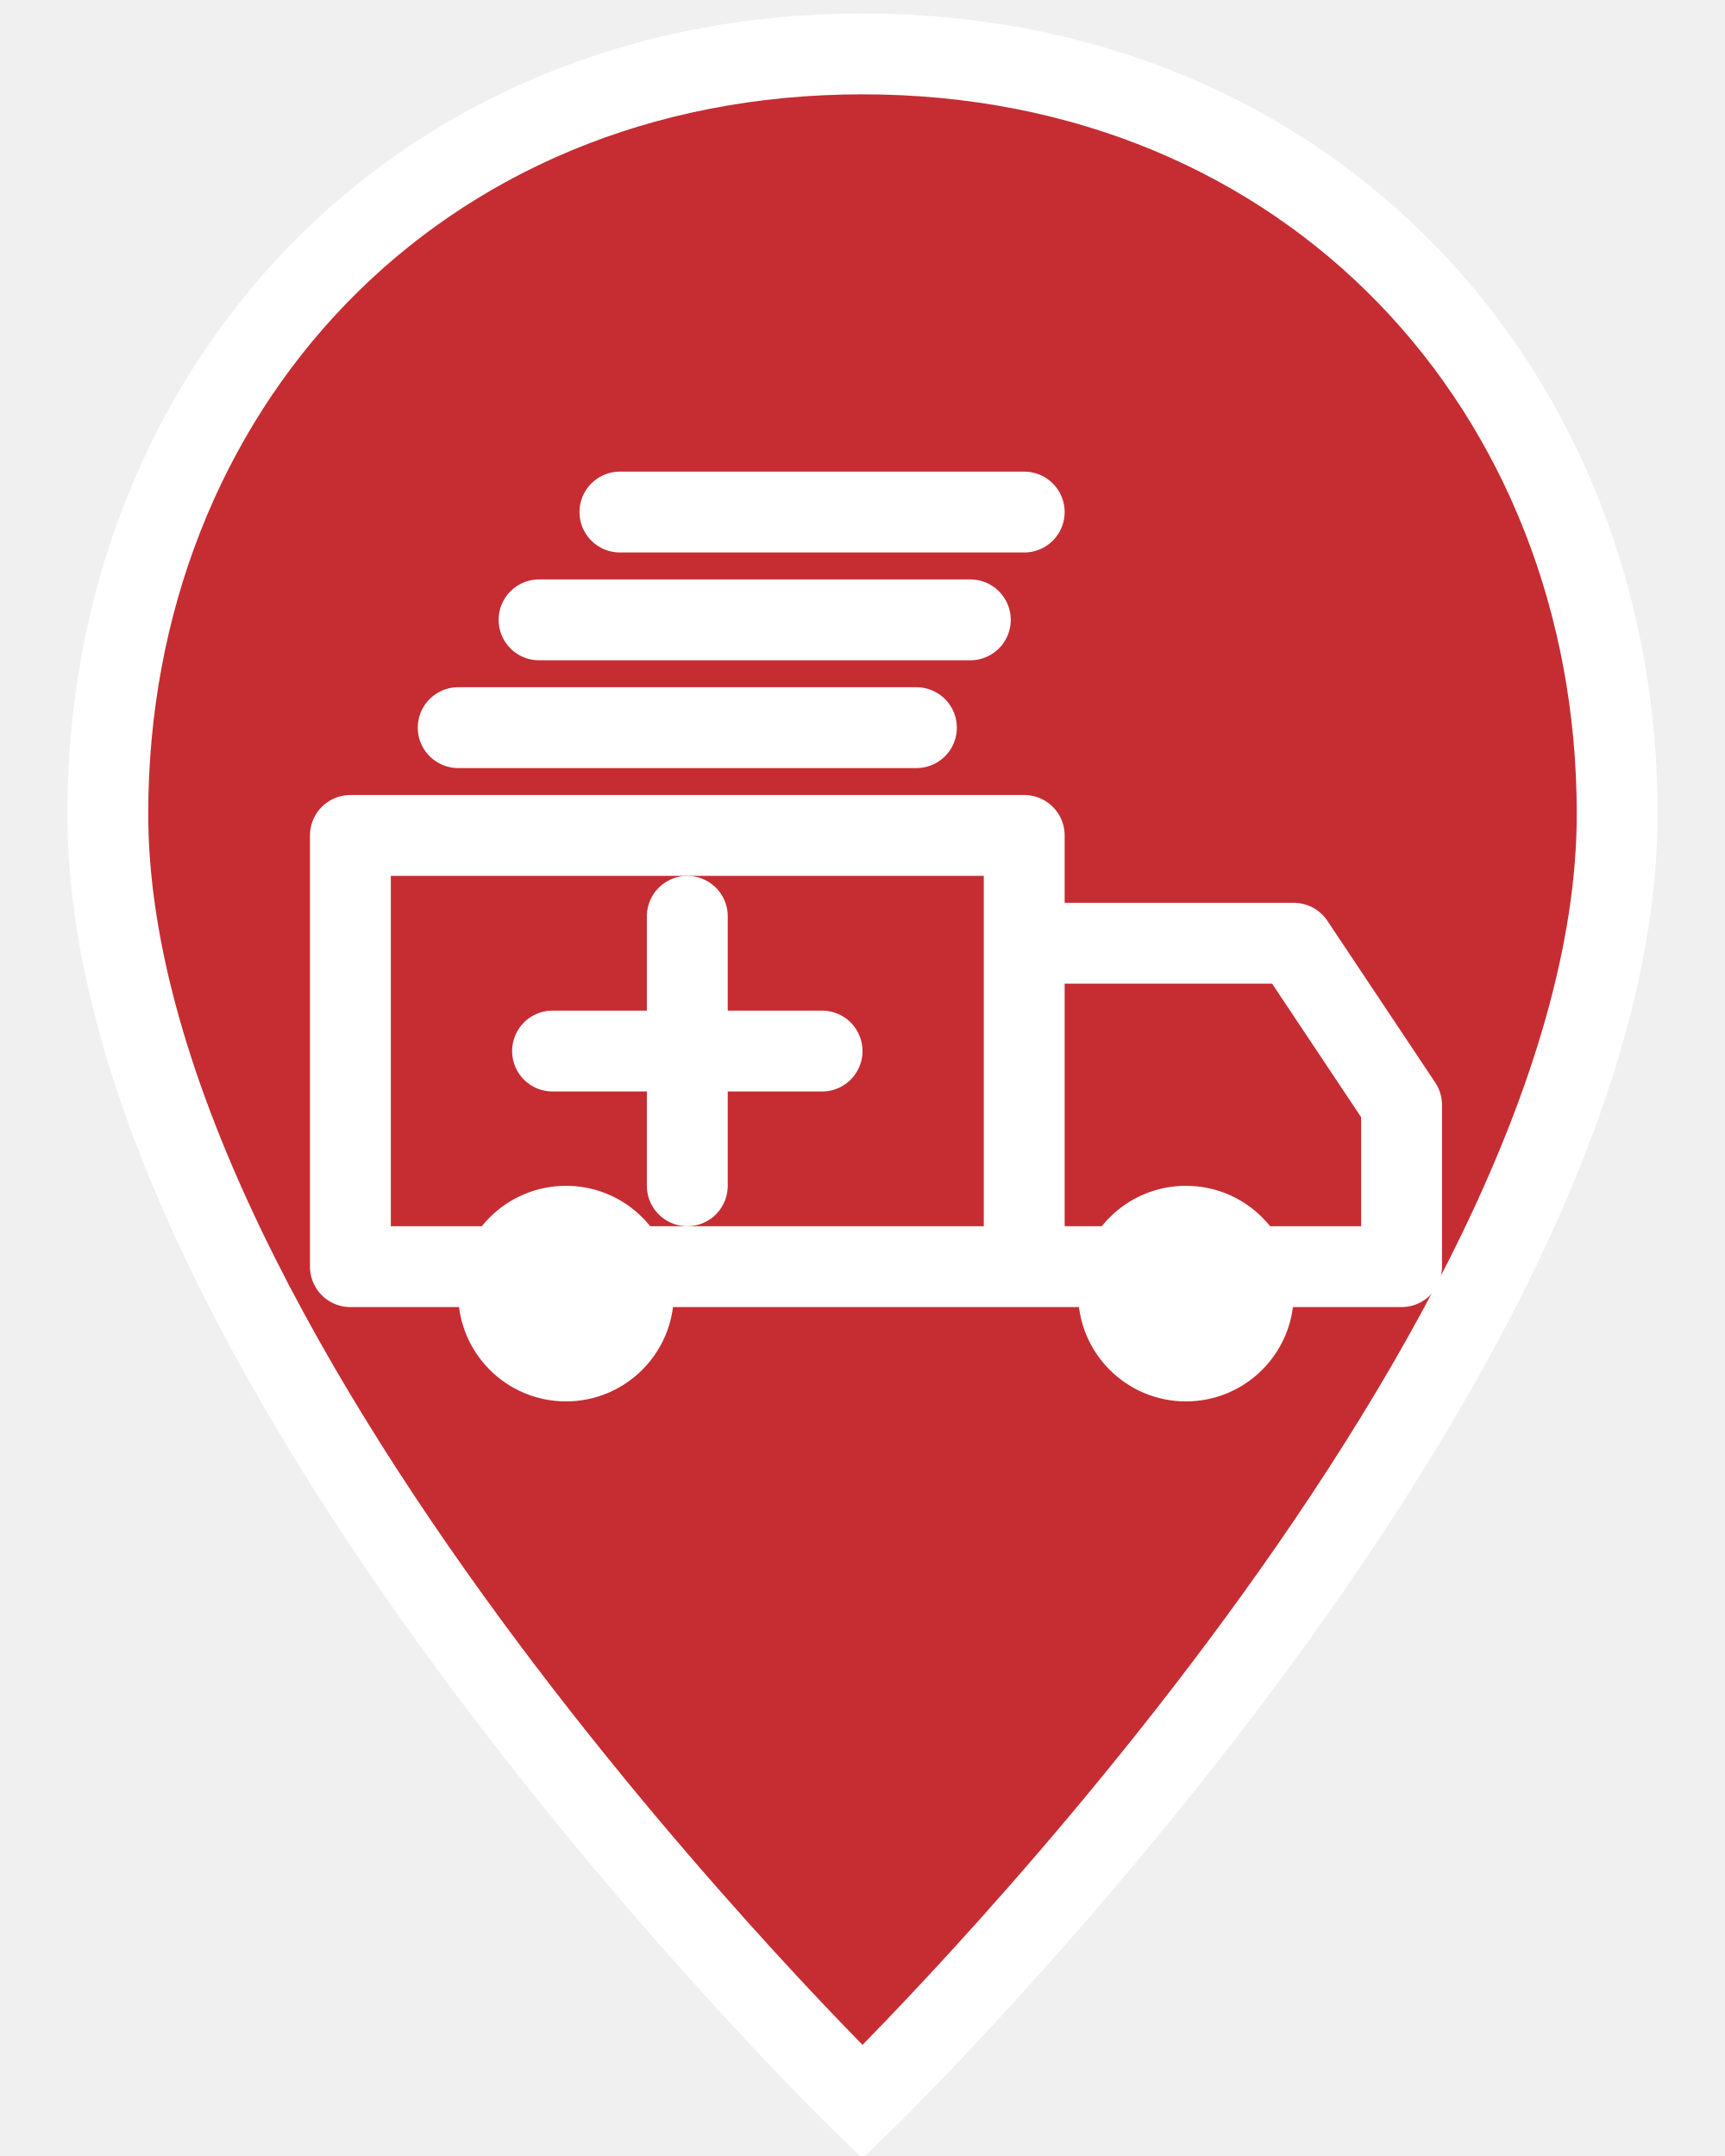
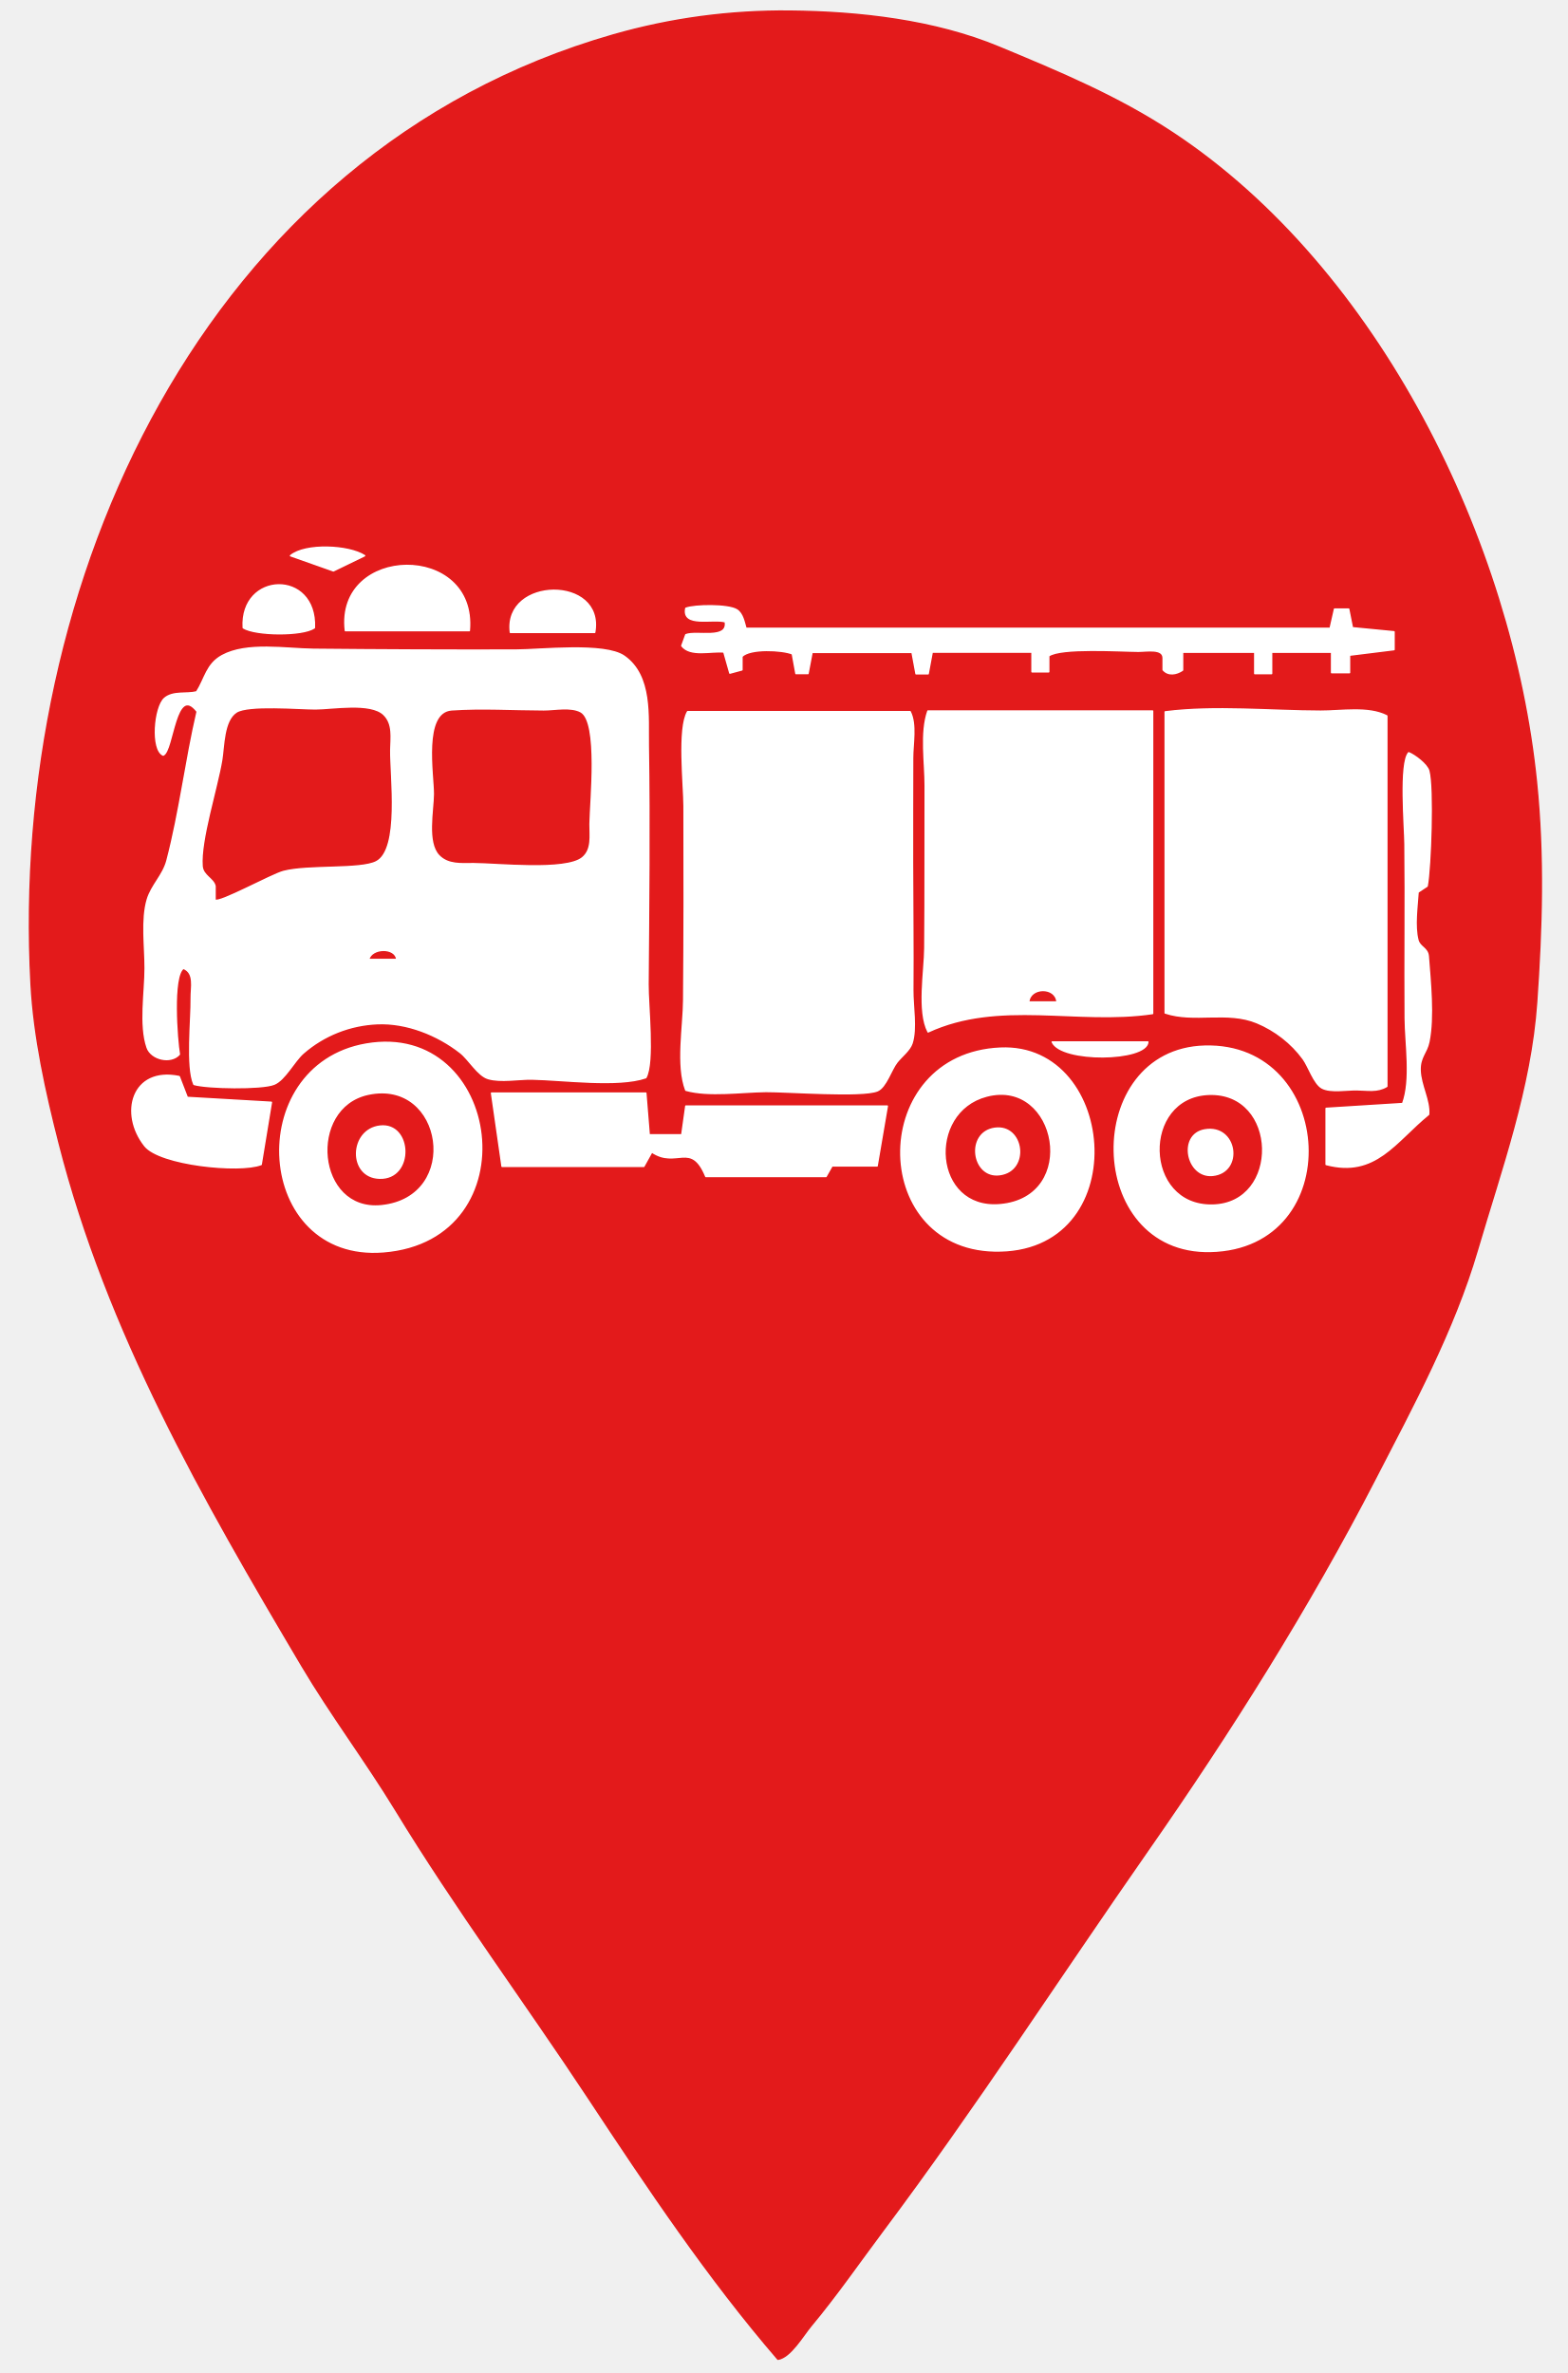
- <svg xmlns="http://www.w3.org/2000/svg" viewBox="0 0 64 80" role="img" aria-label="Πυροσβεστικό όχημα">
-   <path d="M32 2C15.4 2 4 14.5 4 30.2 4 50.8 32 78 32 78s28-27.2 28-47.8C60 14.5 48.6 2 32 2z" fill="#c52d32" stroke="#fff" stroke-width="3" />
-   <g fill="none" stroke="#fff" stroke-width="3" stroke-linecap="round" stroke-linejoin="round">
-     <path d="M13 31h25v16H13zM38 35h10l4 6v6H38z" />
-     <path d="M17 27h17M20 23h16M23 19h15" />
-     <circle cx="21" cy="48" r="4" fill="#fff" stroke="none" />
-     <circle cx="44" cy="48" r="4" fill="#fff" stroke="none" />
-     <path d="M25.5 34v10M20.5 39h10" />
-   </g>
+ <svg xmlns="http://www.w3.org/2000/svg" viewBox="0 0 261 395" width="261" height="395">
+   <path d="M129.5 392.71C117.87 379.22 107.8 364.14 97.95 349.23C87.37 333.21 75.88 317.72 65.86 301.29C60.89 293.14 55.09 285.45 50.23 277.25C33.69 249.33 17.88 221.78 9.85 190.29C7.68 181.79 5.65 172.64 5.18 163.83C1.6 97.08 33.93 25.38 102.03 5.84C111.65 3.08 121.47 1.76 131.5 1.86C143.07 1.97 155.58 3.39 166.3 7.85C176.48 12.08 186.1 16.08 195.32 22.18C229.53 44.83 251.71 90.22 255.76 130.17C257.02 142.53 256.65 154.47 255.79 166.83C254.8 181.11 249.86 194.67 245.92 208.1C241.99 221.51 235.16 234.07 228.84 246.33C217.88 267.57 204.79 288.34 191.12 307.94C176.36 329.09 162.44 350.65 147.04 371.22C143.06 376.53 139.26 382.05 134.99 387.17C133.64 388.79 131.58 392.39 129.5 392.71ZM60.69 92.5C58.06 90.79 50.84 90.45 48.37 92.5C50.75 93.34 53.12 94.18 55.5 95.02C57.23 94.18 58.96 93.34 60.69 92.5ZM78.12 104.97C79.39 90.3 55.84 90.73 57.5 104.97C64.37 104.97 71.25 104.97 78.12 104.97ZM52.33 104.5C52.73 94.77 39.95 95.2 40.5 104.5C42.53 105.77 50.33 105.86 52.33 104.5ZM98.99 105.26C100.66 95.82 83.8 96.05 84.97 105.26C89.64 105.26 94.31 105.26 98.99 105.26ZM124.17 104.6C123.87 103.61 123.64 102.14 122.65 101.52C121.22 100.62 115.63 100.7 114.17 101.26C113.52 104.46 118.72 102.89 120.74 103.5C121.26 106.56 115.97 104.96 114.17 105.66C113.95 106.28 113.72 106.89 113.5 107.5C114.93 109.33 118.33 108.31 120.5 108.52C120.83 109.69 121.17 110.86 121.5 112.04C122.17 111.86 122.84 111.68 123.5 111.5C123.5 110.76 123.5 110.02 123.5 109.27C124.83 107.87 130.2 108.14 131.9 108.83C132.1 109.93 132.3 111.02 132.5 112.11C133.17 112.11 133.83 112.11 134.5 112.11C134.72 110.94 134.94 109.76 135.17 108.59C140.72 108.59 146.28 108.59 151.83 108.59C152.05 109.78 152.27 110.96 152.49 112.15C153.16 112.15 153.83 112.15 154.5 112.15C154.72 110.95 154.94 109.75 155.17 108.55C160.71 108.55 166.25 108.55 171.8 108.55C171.8 109.64 171.8 110.73 171.8 111.82C172.72 111.82 173.65 111.82 174.57 111.82C174.57 110.94 174.57 110.05 174.57 109.17C176.57 107.73 186.57 108.39 189.5 108.4C190.91 108.4 193.58 107.88 193.63 109.5C193.63 110.17 193.63 110.83 193.63 111.5C194.48 112.47 195.81 112.25 196.85 111.55C196.85 110.56 196.85 109.56 196.85 108.56C200.86 108.56 204.87 108.56 208.88 108.56C208.88 109.75 208.88 110.94 208.88 112.12C209.81 112.12 210.74 112.12 211.67 112.12C211.67 110.94 211.67 109.75 211.67 108.56C215 108.56 218.34 108.56 221.67 108.56C221.67 109.7 221.67 110.83 221.67 111.96C222.66 111.96 223.65 111.96 224.64 111.96C224.64 110.99 224.64 110.02 224.64 109.05C227.11 108.74 229.58 108.43 232.05 108.13C232.05 107.14 232.05 106.15 232.05 105.17C229.74 104.94 227.43 104.72 225.12 104.5C224.91 103.46 224.71 102.43 224.5 101.39C223.72 101.39 222.94 101.39 222.16 101.39C221.91 102.46 221.67 103.53 221.43 104.6C189.01 104.6 156.59 104.6 124.17 104.6ZM107.5 179.38C108.92 176.87 107.83 167.23 107.86 163.83C107.96 150.62 108.12 137.38 107.91 124.17C107.83 119.24 108.54 112.51 103.92 109.25C100.68 106.96 89.96 108.21 85.83 108.22C74.61 108.25 63.39 108.2 52.17 108.09C47.63 108.04 41.09 106.88 36.97 109.14C34.38 110.57 34.17 112.92 32.74 115.17C31.1 115.6 28.81 115.02 27.4 116.24C25.73 117.68 25.14 124.83 27.17 125.69C28.84 124.97 29.18 113.73 32.83 118.44C30.93 126.58 29.92 135.19 27.8 143.26C27.16 145.7 25.24 147.36 24.53 149.73C23.53 153.09 24.18 157.68 24.17 161.17C24.17 165.07 23.21 170.66 24.5 174.37C25.19 176.34 28.43 177.09 29.85 175.5C29.44 173.15 28.63 162.47 30.53 161.17C32.49 161.97 31.81 164.36 31.84 166.17C31.89 169.66 31 177.62 32.29 180.5C34.46 181.14 43.59 181.3 45.64 180.46C47.41 179.74 48.96 176.62 50.47 175.3C53.9 172.3 58.28 170.58 62.83 170.39C67.69 170.18 72.86 172.26 76.62 175.21C78.05 176.32 79.56 179.03 81.27 179.53C83.33 180.14 86.33 179.58 88.5 179.61C93.61 179.7 102.88 180.98 107.5 179.38ZM35.79 149.83C35.79 149.06 35.79 148.28 35.79 147.5C35.52 146.25 33.76 145.8 33.63 144.17C33.3 139.89 36.14 131.13 36.9 126.48C37.27 124.22 37.18 119.91 39.35 118.52C41.33 117.25 49.81 117.99 52.5 117.99C55.4 117.98 61.7 116.83 63.89 118.94C65.5 120.5 65.09 122.79 65.06 124.83C64.99 129.08 66.65 141.43 62.63 143.46C59.97 144.81 51.33 143.99 47.19 145.07C45.19 145.6 36.45 150.44 35.79 149.83ZM75.19 118.15C80.25 117.8 85.44 118.14 90.5 118.15C92.35 118.16 95.02 117.57 96.69 118.48C99.71 120.13 98.27 133.57 98.23 137.17C98.21 139.08 98.63 141.42 96.95 142.79C94.18 145.05 82.72 143.78 78.83 143.77C76.83 143.77 74.59 144.02 73.06 142.43C70.96 140.25 72.1 134.95 72.12 132.17C72.13 128.93 70.31 118.49 75.19 118.15ZM151.5 118.47C139.16 118.47 126.81 118.47 114.47 118.47C112.83 121.22 113.86 130.61 113.88 134.17C113.92 144.94 113.91 155.73 113.82 166.5C113.79 170.89 112.59 177.37 114.17 181.47C117.99 182.54 123.48 181.72 127.5 181.68C131.08 181.66 143.55 182.61 146.06 181.56C147.49 180.96 148.34 178.03 149.31 176.81C150.05 175.86 151.43 174.83 151.81 173.66C152.6 171.25 151.92 167.4 151.94 164.83C152 157.72 151.9 150.61 151.89 143.5C151.88 137.72 151.9 131.94 151.91 126.17C151.91 123.85 152.57 120.55 151.5 118.47ZM191.86 118.36C179.4 118.36 166.93 118.36 154.47 118.36C153.2 121.94 154.03 127.04 154.02 130.83C153.99 139.83 154.04 148.83 153.96 157.83C153.93 161.66 152.72 168.37 154.5 171.76C166.32 166.29 179.34 170.55 191.86 168.7C191.86 151.92 191.86 135.14 191.86 118.36ZM230.85 119.17C227.79 117.59 223.23 118.4 219.83 118.39C211.43 118.37 202.29 117.45 193.97 118.5C193.97 135.2 193.97 151.91 193.97 168.61C198.79 170.22 204.3 168.18 209.24 170.23C212.26 171.49 214.99 173.6 216.92 176.24C217.84 177.49 218.74 180.38 220.07 181.1C221.48 181.86 224.24 181.37 225.83 181.39C227.65 181.41 229.25 181.79 230.85 180.83C230.85 160.28 230.85 139.72 230.85 119.17ZM234.5 125.31C232.96 127.03 233.86 137.63 233.89 140.5C234 150.16 233.86 159.83 233.93 169.5C233.96 173.74 234.97 179.72 233.5 183.7C229.25 183.97 225.01 184.23 220.76 184.5C220.76 187.61 220.76 190.72 220.76 193.83C228.97 196 232.27 190.01 237.81 185.5C238.01 183.19 236.47 180.68 236.39 178.17C236.33 175.91 237.47 175.28 237.85 173.42C238.69 169.29 238.07 163.35 237.75 159.17C237.64 157.79 236.33 157.69 236.02 156.48C235.42 154.16 235.9 150.88 236.05 148.5C236.55 148.17 237.05 147.83 237.56 147.5C238.14 144.44 238.6 131.08 237.83 128.31C237.53 127.23 235.47 125.69 234.5 125.31ZM66.07 159.72C64.5 159.72 62.93 159.72 61.36 159.72C61.84 157.73 65.83 157.61 66.07 159.72ZM175.96 166.79C174.39 166.79 172.81 166.79 171.24 166.79C171.45 164.25 175.77 164.19 175.96 166.79ZM175.17 173.45C176.7 176.84 190.84 176.62 191.07 173.45C185.77 173.45 180.47 173.45 175.17 173.45ZM60.92 173.81C40.36 177.41 42.45 210.08 63.83 208.36C88.47 206.38 83.43 169.87 60.92 173.81ZM200.53 174.15C180.14 174.73 180.51 208.76 201.5 208.3C224.23 207.79 222.31 173.54 200.53 174.15ZM166.54 174.48C144.65 175.43 144.58 207.71 165.5 208.22C188.72 208.78 186.12 173.63 166.54 174.48ZM29.83 179.21C21.99 177.6 19.86 185.38 24.11 190.73C26.61 193.88 39.87 195.23 43.47 193.83C44.04 190.38 44.6 186.94 45.17 183.49C40.5 183.22 35.83 182.95 31.17 182.68C30.72 181.52 30.28 180.37 29.83 179.21ZM61.26 182.14C73.94 179.39 76.97 199.33 63.5 200.71C52.57 201.83 51.04 184.36 61.26 182.14ZM107.5 181.96C98.94 181.96 90.39 181.96 81.83 181.96C82.41 186.02 83 190.08 83.58 194.14C91.44 194.14 99.3 194.14 107.17 194.14C107.61 193.34 108.06 192.55 108.5 191.75C112.61 194.52 115.03 189.84 117.5 195.83C124.17 195.83 130.83 195.83 137.5 195.83C137.83 195.24 138.17 194.66 138.5 194.07C141 194.07 143.5 194.07 146 194.07C146.57 190.76 147.14 187.44 147.7 184.12C136.52 184.12 125.34 184.12 114.17 184.12C113.94 185.72 113.72 187.31 113.5 188.9C111.69 188.9 109.87 188.9 108.06 188.9C107.87 186.59 107.69 184.28 107.5 181.96ZM201.21 182.15C212.92 181.71 213.28 200.39 201.83 200.61C190.22 200.84 189.88 182.58 201.21 182.15ZM164.25 182.44C176.07 179.35 179.88 199.39 166.46 200.54C155.27 201.51 154.08 185.09 164.25 182.44ZM63.24 187.46C58.21 188.06 57.98 195.95 63.17 196.11C68.93 196.29 68.59 186.83 63.24 187.46ZM165.6 187.82C160.77 188.5 161.82 196.15 166.43 195.52C171.41 194.85 170.39 187.15 165.6 187.82ZM200.52 188.09C196.12 188.88 197.54 196.03 201.83 195.64C207.01 195.17 205.94 187.12 200.52 188.09Z" fill="#e31a1b" fill-rule="evenodd" stroke="#e31a1b" stroke-width="0.25" stroke-linejoin="round" />
+   <path d="M60.69 92.5C58.96 93.34 57.23 94.18 55.5 95.02C53.12 94.18 50.75 93.34 48.37 92.5C50.84 90.45 58.06 90.79 60.69 92.5ZM78.12 104.97C71.25 104.97 64.37 104.97 57.5 104.97C55.84 90.73 79.39 90.3 78.12 104.97ZM52.33 104.5C50.33 105.86 42.53 105.77 40.5 104.5C39.95 95.2 52.73 94.77 52.33 104.5ZM98.99 105.26C94.31 105.26 89.64 105.26 84.97 105.26C83.8 96.05 100.66 95.82 98.99 105.26ZM124.17 104.6C156.59 104.6 189.01 104.6 221.43 104.6C221.67 103.53 221.91 102.46 222.16 101.39C222.94 101.39 223.72 101.39 224.5 101.39C224.71 102.43 224.91 103.46 225.12 104.5C227.43 104.72 229.74 104.94 232.05 105.17C232.05 106.15 232.05 107.14 232.05 108.13C229.58 108.43 227.11 108.74 224.64 109.05C224.64 110.02 224.64 110.99 224.64 111.96C223.65 111.96 222.66 111.96 221.67 111.96C221.67 110.83 221.67 109.7 221.67 108.56C218.34 108.56 215 108.56 211.67 108.56C211.67 109.75 211.67 110.94 211.67 112.12C210.74 112.12 209.81 112.12 208.88 112.12C208.88 110.94 208.88 109.75 208.88 108.56C204.87 108.56 200.86 108.56 196.85 108.56C196.85 109.56 196.85 110.56 196.85 111.55C195.81 112.25 194.48 112.47 193.63 111.5C193.63 110.83 193.63 110.17 193.63 109.5C193.58 107.88 190.91 108.4 189.5 108.4C186.57 108.39 176.57 107.73 174.57 109.17C174.57 110.05 174.57 110.94 174.57 111.82C173.65 111.82 172.72 111.82 171.8 111.82C171.8 110.73 171.8 109.64 171.8 108.55C166.25 108.55 160.71 108.55 155.17 108.55C154.94 109.75 154.72 110.95 154.5 112.15C153.83 112.15 153.16 112.15 152.49 112.15C152.27 110.96 152.05 109.78 151.83 108.59C146.28 108.59 140.72 108.59 135.17 108.59C134.94 109.76 134.72 110.94 134.5 112.11C133.83 112.11 133.17 112.11 132.5 112.11C132.3 111.02 132.1 109.93 131.9 108.83C130.2 108.14 124.83 107.87 123.5 109.27C123.5 110.02 123.5 110.76 123.5 111.5C122.84 111.68 122.17 111.86 121.5 112.04C121.17 110.86 120.83 109.69 120.5 108.52C118.33 108.31 114.93 109.33 113.5 107.5C113.72 106.89 113.95 106.28 114.17 105.66C115.97 104.96 121.26 106.56 120.74 103.5C118.72 102.89 113.52 104.46 114.17 101.26C115.63 100.7 121.22 100.62 122.65 101.52C123.64 102.14 123.87 103.61 124.17 104.6ZM107.5 179.38C102.88 180.98 93.61 179.7 88.5 179.61C86.33 179.58 83.33 180.14 81.27 179.53C79.56 179.03 78.05 176.32 76.62 175.21C72.86 172.26 67.69 170.18 62.83 170.39C58.28 170.58 53.9 172.3 50.47 175.3C48.96 176.62 47.41 179.74 45.64 180.46C43.59 181.3 34.46 181.14 32.29 180.5C31 177.62 31.89 169.66 31.84 166.17C31.81 164.36 32.49 161.97 30.53 161.17C28.63 162.47 29.44 173.15 29.85 175.5C28.43 177.09 25.19 176.34 24.5 174.37C23.21 170.66 24.17 165.07 24.17 161.17C24.18 157.68 23.53 153.09 24.53 149.73C25.24 147.36 27.16 145.7 27.8 143.26C29.92 135.19 30.93 126.58 32.83 118.44C29.18 113.73 28.84 124.97 27.17 125.69C25.14 124.83 25.73 117.68 27.4 116.24C28.81 115.02 31.1 115.6 32.74 115.17C34.17 112.92 34.38 110.57 36.97 109.14C41.09 106.88 47.63 108.04 52.17 108.09C63.39 108.2 74.61 108.25 85.83 108.22C89.96 108.21 100.68 106.96 103.92 109.25C108.54 112.51 107.83 119.24 107.91 124.17C108.12 137.38 107.96 150.62 107.86 163.83C107.83 167.23 108.92 176.87 107.5 179.38ZM35.79 149.83C36.45 150.44 45.19 145.6 47.19 145.07C51.33 143.99 59.97 144.81 62.63 143.46C66.65 141.43 64.99 129.08 65.06 124.83C65.09 122.79 65.5 120.5 63.89 118.94C61.7 116.83 55.4 117.98 52.5 117.99C49.81 117.99 41.33 117.25 39.35 118.52C37.18 119.91 37.27 124.22 36.9 126.48C36.14 131.13 33.3 139.89 33.63 144.17C33.76 145.8 35.52 146.25 35.79 147.5C35.79 148.28 35.79 149.06 35.79 149.83ZM75.19 118.15C70.31 118.49 72.13 128.93 72.12 132.17C72.1 134.95 70.96 140.25 73.06 142.43C74.59 144.02 76.83 143.77 78.83 143.77C82.72 143.78 94.18 145.05 96.95 142.79C98.63 141.42 98.21 139.08 98.23 137.17C98.27 133.57 99.71 120.13 96.69 118.48C95.02 117.57 92.35 118.16 90.5 118.15C85.44 118.14 80.25 117.8 75.19 118.15ZM151.5 118.47C152.57 120.55 151.91 123.85 151.91 126.17C151.9 131.94 151.88 137.72 151.89 143.5C151.9 150.61 152 157.72 151.94 164.83C151.92 167.4 152.6 171.25 151.81 173.66C151.43 174.83 150.05 175.86 149.31 176.81C148.34 178.03 147.49 180.96 146.06 181.56C143.55 182.61 131.08 181.66 127.5 181.68C123.48 181.72 117.99 182.54 114.17 181.47C112.59 177.37 113.79 170.89 113.82 166.5C113.91 155.73 113.92 144.94 113.88 134.17C113.86 130.61 112.83 121.22 114.47 118.47C126.81 118.47 139.16 118.47 151.5 118.47ZM191.86 118.36C191.86 135.14 191.86 151.92 191.86 168.7C179.34 170.55 166.32 166.29 154.5 171.76C152.72 168.37 153.93 161.66 153.96 157.83C154.04 148.83 153.99 139.83 154.02 130.83C154.03 127.04 153.2 121.94 154.47 118.36C166.93 118.36 179.4 118.36 191.86 118.36ZM230.85 119.17C230.85 139.72 230.85 160.28 230.85 180.83C229.25 181.79 227.65 181.41 225.83 181.39C224.24 181.37 221.48 181.86 220.07 181.1C218.74 180.38 217.84 177.49 216.92 176.24C214.99 173.6 212.26 171.49 209.24 170.23C204.3 168.18 198.79 170.22 193.97 168.61C193.97 151.91 193.97 135.2 193.97 118.5C202.29 117.45 211.43 118.37 219.83 118.39C223.23 118.4 227.79 117.59 230.85 119.17ZM234.5 125.31C235.47 125.69 237.53 127.23 237.83 128.31C238.6 131.08 238.14 144.44 237.56 147.5C237.05 147.83 236.55 148.17 236.05 148.5C235.9 150.88 235.42 154.16 236.02 156.48C236.33 157.69 237.64 157.79 237.75 159.17C238.07 163.35 238.69 169.29 237.85 173.42C237.47 175.28 236.33 175.91 236.39 178.17C236.47 180.68 238.01 183.19 237.81 185.5C232.27 190.01 228.97 196 220.76 193.83C220.76 190.72 220.76 187.61 220.76 184.5C225.01 184.23 229.25 183.97 233.5 183.7C234.97 179.72 233.96 173.74 233.93 169.5C233.86 159.83 234 150.16 233.89 140.5C233.86 137.63 232.96 127.03 234.5 125.31ZM66.07 159.72C65.83 157.61 61.84 157.73 61.36 159.72C62.93 159.72 64.5 159.72 66.07 159.72ZM175.96 166.79C175.77 164.19 171.45 164.25 171.24 166.79C172.81 166.79 174.39 166.79 175.96 166.79ZM175.17 173.45C180.47 173.45 185.77 173.45 191.07 173.45C190.84 176.62 176.7 176.84 175.17 173.45ZM60.92 173.81C83.43 169.87 88.47 206.38 63.83 208.36C42.45 210.08 40.36 177.41 60.92 173.81ZM200.53 174.15C222.31 173.54 224.23 207.79 201.5 208.3C180.51 208.76 180.14 174.73 200.53 174.15ZM166.54 174.48C186.12 173.63 188.72 208.78 165.5 208.22C144.58 207.71 144.65 175.43 166.54 174.48ZM29.83 179.21C30.28 180.37 30.72 181.52 31.17 182.68C35.83 182.95 40.5 183.22 45.17 183.49C44.6 186.94 44.04 190.38 43.47 193.83C39.87 195.23 26.61 193.88 24.11 190.73C19.86 185.38 21.99 177.6 29.83 179.21ZM61.26 182.14C51.04 184.36 52.57 201.83 63.5 200.71C76.97 199.33 73.94 179.39 61.26 182.14ZM107.5 181.96C107.69 184.28 107.87 186.59 108.06 188.9C109.87 188.9 111.69 188.9 113.5 188.9C113.72 187.31 113.94 185.72 114.17 184.12C125.34 184.12 136.52 184.12 147.7 184.12C147.14 187.44 146.57 190.76 146 194.07C143.5 194.07 141 194.07 138.5 194.07C138.17 194.66 137.83 195.24 137.5 195.83C130.83 195.83 124.17 195.83 117.5 195.83C115.03 189.84 112.61 194.52 108.5 191.75C108.06 192.55 107.61 193.34 107.17 194.14C99.3 194.14 91.44 194.14 83.58 194.14C83 190.08 82.41 186.02 81.83 181.96C90.39 181.96 98.94 181.96 107.5 181.96ZM201.21 182.15C189.88 182.58 190.22 200.84 201.83 200.61C213.28 200.39 212.92 181.71 201.21 182.15ZM164.25 182.44C154.08 185.09 155.27 201.51 166.46 200.54C179.88 199.39 176.07 179.35 164.25 182.44ZM63.24 187.46C68.59 186.83 68.93 196.29 63.17 196.11C57.98 195.95 58.21 188.06 63.24 187.46ZM165.6 187.82C170.39 187.15 171.41 194.85 166.43 195.52C161.82 196.15 160.77 188.5 165.6 187.82ZM200.52 188.09C205.94 187.12 207.01 195.17 201.83 195.64C197.54 196.03 196.12 188.88 200.52 188.09Z" fill="#ffffff" fill-rule="evenodd" stroke="#ffffff" stroke-width="0.25" stroke-linejoin="round" />
</svg>
